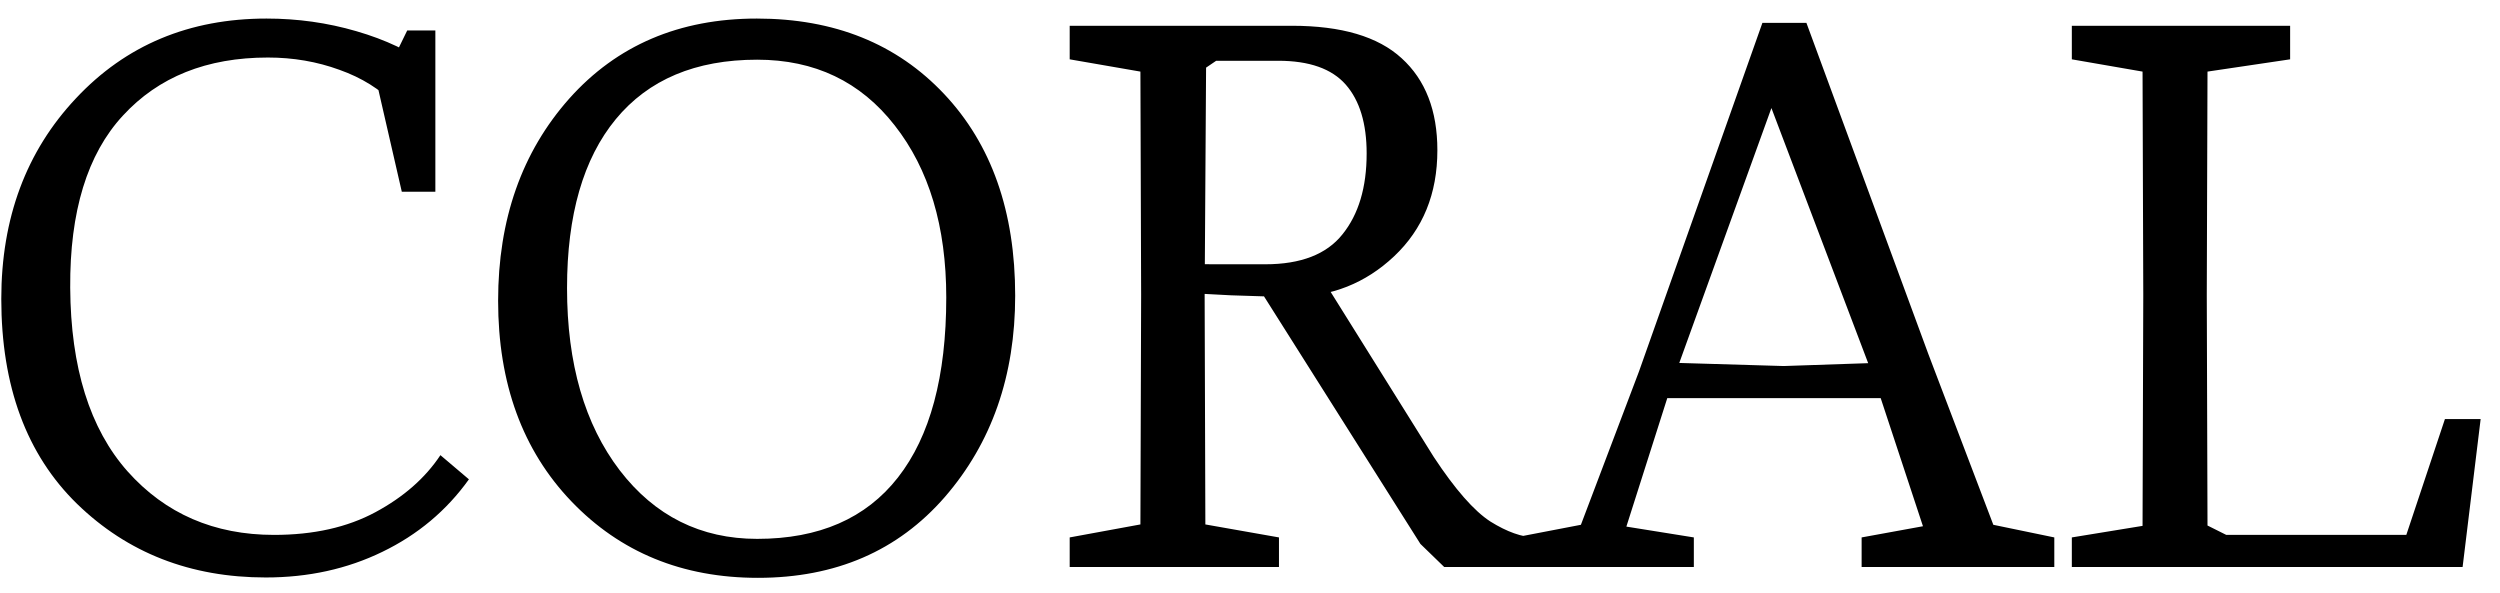
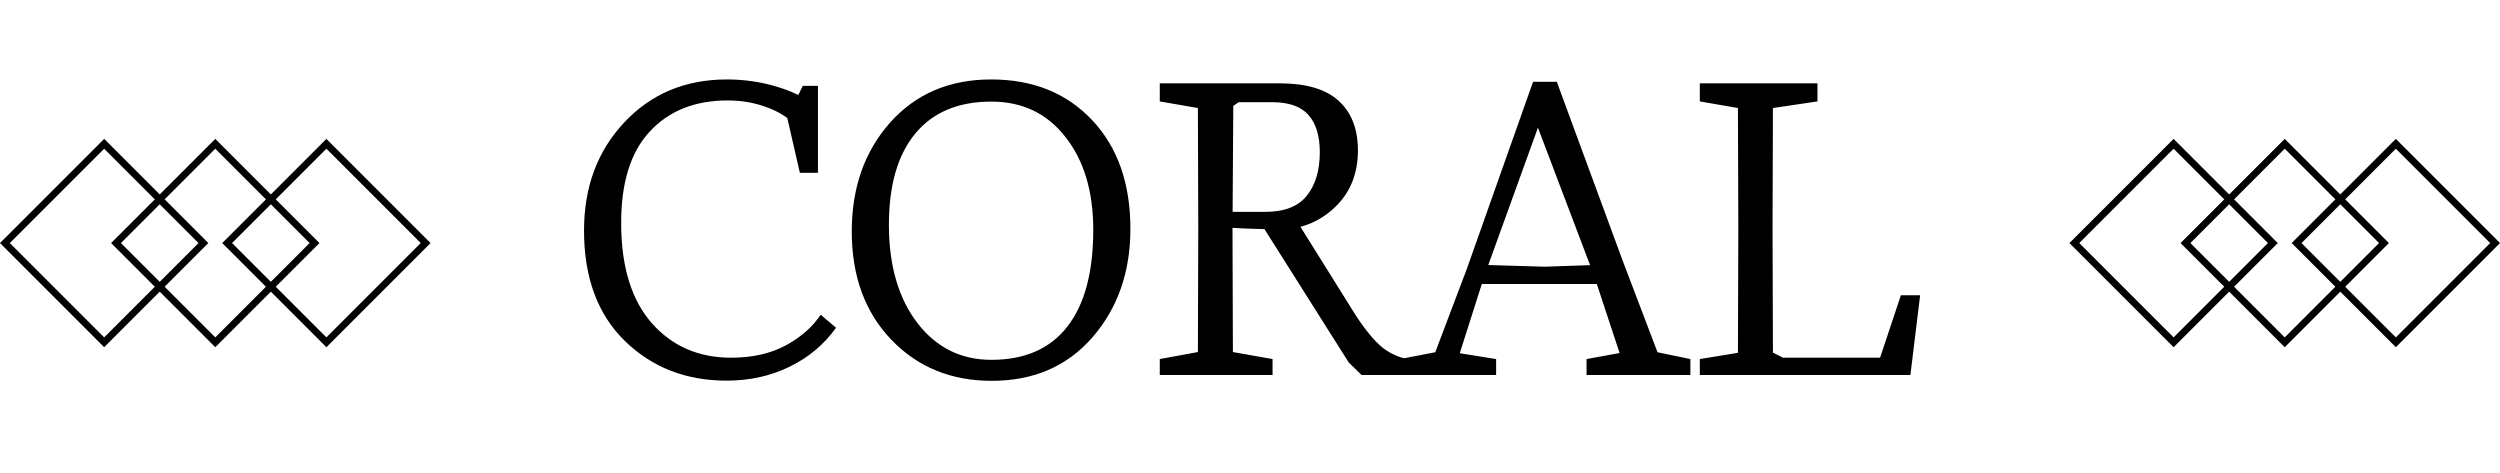
- <svg xmlns="http://www.w3.org/2000/svg" width="97" height="23" viewBox="0 0 97 23" fill="none">
-   <path d="M0.05 11.598C0.05 8.462 1.016 5.867 2.948 3.814C4.88 1.751 7.344 0.72 10.34 0.72C11.544 0.72 12.706 0.883 13.826 1.21C14.955 1.537 15.921 1.994 16.724 2.582L15.324 4.052C14.755 3.464 14.036 3.016 13.168 2.708C12.3 2.391 11.376 2.232 10.396 2.232C8.025 2.232 6.149 2.983 4.768 4.486C3.387 5.979 2.705 8.205 2.724 11.164C2.743 14.263 3.485 16.638 4.95 18.29C6.415 19.933 8.31 20.754 10.634 20.754C12.165 20.754 13.476 20.46 14.568 19.872C15.66 19.284 16.5 18.547 17.088 17.66L18.194 18.598C17.326 19.811 16.206 20.749 14.834 21.412C13.471 22.075 11.964 22.406 10.312 22.406C7.391 22.406 4.95 21.454 2.99 19.55C1.03 17.637 0.05 14.986 0.05 11.598ZM14.68 3.478L15.8 1.182H16.892V7.44H15.59L14.68 3.478ZM19.327 11.668C19.327 8.513 20.247 5.9 22.085 3.828C23.933 1.756 26.36 0.72 29.365 0.72C32.371 0.72 34.793 1.695 36.631 3.646C38.47 5.597 39.389 8.205 39.389 11.472C39.389 14.58 38.479 17.184 36.659 19.284C34.839 21.375 32.422 22.42 29.407 22.42C26.477 22.42 24.064 21.431 22.169 19.452C20.275 17.473 19.327 14.879 19.327 11.668ZM22.001 11.178C22.001 14.109 22.683 16.465 24.045 18.248C25.408 20.021 27.186 20.908 29.379 20.908C31.778 20.908 33.598 20.115 34.839 18.528C36.09 16.932 36.715 14.603 36.715 11.542C36.715 8.789 36.048 6.563 34.713 4.864C33.388 3.165 31.61 2.316 29.379 2.316C26.99 2.316 25.161 3.086 23.891 4.626C22.631 6.157 22.001 8.341 22.001 11.178ZM41.504 22V20.852L44.248 20.348L44.276 11.444L44.248 2.778L41.504 2.302V1H50.128C52.05 1 53.469 1.42 54.384 2.26C55.308 3.1 55.77 4.29 55.77 5.83C55.77 7.519 55.21 8.891 54.09 9.946C52.979 10.991 51.658 11.514 50.128 11.514C49.512 11.514 48.723 11.495 47.762 11.458C46.81 11.411 46.082 11.369 45.578 11.332V10.24L47.104 10.254H49.092C50.473 10.254 51.472 9.867 52.088 9.092C52.713 8.317 53.026 7.272 53.026 5.956C53.026 4.789 52.755 3.898 52.214 3.282C51.672 2.666 50.8 2.358 49.596 2.358H47.188L46.796 2.624L46.74 11.458L46.768 20.348L49.624 20.852V22H41.504ZM48.938 11.332L50.968 10.268L55.63 17.73C56.46 18.99 57.193 19.825 57.828 20.236C58.472 20.637 59.05 20.843 59.564 20.852V22H56.036L55.112 21.104L48.938 11.332ZM58.791 22V20.852L61.339 20.362L63.593 14.412L68.381 0.888H70.089L74.821 13.74L77.341 20.362L79.707 20.852V22H72.231V20.852L74.611 20.418L72.777 14.86L68.731 4.192L64.895 14.804L63.103 20.432L65.721 20.852V22H58.791ZM63.971 15.448L64.461 14.062L69.207 14.202L73.757 14.048L74.121 15.448H63.971ZM80.387 22V20.852L83.131 20.404L83.159 11.444L83.131 2.778L80.387 2.302V1H88.857V2.302L85.651 2.778L85.623 11.444L85.651 20.39L86.379 20.754H93.365L94.863 16.26H96.249L95.549 22H80.387Z" fill="black" />
+ <svg xmlns="http://www.w3.org/2000/svg" width="180" height="34" viewBox="0 0 180 34" fill="none">
+   <path d="M42.05 16.598C42.05 13.462 43.016 10.867 44.948 8.814C46.88 6.751 49.344 5.72 52.34 5.72C53.544 5.72 54.706 5.883 55.826 6.21C56.955 6.537 57.921 6.994 58.724 7.582L57.324 9.052C56.755 8.464 56.036 8.016 55.168 7.708C54.3 7.391 53.376 7.232 52.396 7.232C50.025 7.232 48.149 7.983 46.768 9.486C45.387 10.979 44.705 13.205 44.724 16.164C44.743 19.263 45.485 21.638 46.95 23.29C48.415 24.933 50.31 25.754 52.634 25.754C54.165 25.754 55.476 25.46 56.568 24.872C57.66 24.284 58.5 23.547 59.088 22.66L60.194 23.598C59.326 24.811 58.206 25.749 56.834 26.412C55.471 27.075 53.964 27.406 52.312 27.406C49.391 27.406 46.95 26.454 44.99 24.55C43.03 22.637 42.05 19.986 42.05 16.598ZM56.68 8.478L57.8 6.182H58.892V12.44H57.59L56.68 8.478ZM61.327 16.668C61.327 13.513 62.247 10.9 64.085 8.828C65.933 6.756 68.36 5.72 71.365 5.72C74.371 5.72 76.793 6.695 78.631 8.646C80.47 10.597 81.389 13.205 81.389 16.472C81.389 19.58 80.479 22.184 78.659 24.284C76.839 26.375 74.422 27.42 71.407 27.42C68.477 27.42 66.064 26.431 64.169 24.452C62.275 22.473 61.327 19.879 61.327 16.668ZM64.001 16.178C64.001 19.109 64.683 21.465 66.045 23.248C67.408 25.021 69.186 25.908 71.379 25.908C73.778 25.908 75.598 25.115 76.839 23.528C78.09 21.932 78.715 19.603 78.715 16.542C78.715 13.789 78.048 11.563 76.713 9.864C75.388 8.165 73.61 7.316 71.379 7.316C68.99 7.316 67.161 8.086 65.891 9.626C64.631 11.157 64.001 13.341 64.001 16.178ZM83.504 27V25.852L86.248 25.348L86.276 16.444L86.248 7.778L83.504 7.302V6H92.128C94.05 6 95.469 6.42 96.384 7.26C97.308 8.1 97.77 9.29 97.77 10.83C97.77 12.519 97.21 13.891 96.09 14.946C94.979 15.991 93.658 16.514 92.128 16.514C91.512 16.514 90.723 16.495 89.762 16.458C88.81 16.411 88.082 16.369 87.578 16.332V15.24L89.104 15.254H91.092C92.473 15.254 93.472 14.867 94.088 14.092C94.713 13.317 95.026 12.272 95.026 10.956C95.026 9.789 94.755 8.898 94.214 8.282C93.672 7.666 92.8 7.358 91.596 7.358H89.188L88.796 7.624L88.74 16.458L88.768 25.348L91.624 25.852V27H83.504ZM90.938 16.332L92.968 15.268L97.63 22.73C98.46 23.99 99.193 24.825 99.828 25.236C100.472 25.637 101.05 25.843 101.564 25.852V27H98.036L97.112 26.104L90.938 16.332ZM100.791 27V25.852L103.339 25.362L105.593 19.412L110.381 5.888H112.089L116.821 18.74L119.341 25.362L121.707 25.852V27H114.231V25.852L116.611 25.418L114.777 19.86L110.731 9.192L106.895 19.804L105.103 25.432L107.721 25.852V27H100.791ZM105.971 20.448L106.461 19.062L111.207 19.202L115.757 19.048L116.121 20.448H105.971ZM122.387 27V25.852L125.131 25.404L125.159 16.444L125.131 7.778L122.387 7.302V6H130.857V7.302L127.651 7.778L127.623 16.444L127.651 25.39L128.379 25.754H135.365L136.863 21.26H138.249L137.549 27H122.387Z" fill="black" />
+   <path d="M149.354 17.5L156.5 10.354L163.646 17.5L156.5 24.646L149.354 17.5Z" stroke="black" stroke-width="0.5" />
+   <path d="M157.354 17.5L164.5 10.354L171.646 17.5L164.5 24.646L157.354 17.5Z" stroke="black" stroke-width="0.5" />
+   <path d="M165.354 17.5L172.5 10.354L179.646 17.5L172.5 24.646L165.354 17.5Z" stroke="black" stroke-width="0.5" />
+   <path d="M0.354 17.5L7.5 10.354L14.646 17.5L7.5 24.646L0.354 17.5Z" stroke="black" stroke-width="0.5" />
+   <path d="M8.354 17.5L15.5 10.354L22.646 17.5L15.5 24.646L8.354 17.5Z" stroke="black" stroke-width="0.5" />
+   <path d="M16.354 17.5L23.5 10.354L30.646 17.5L23.5 24.646L16.354 17.5Z" stroke="black" stroke-width="0.5" />
</svg>
